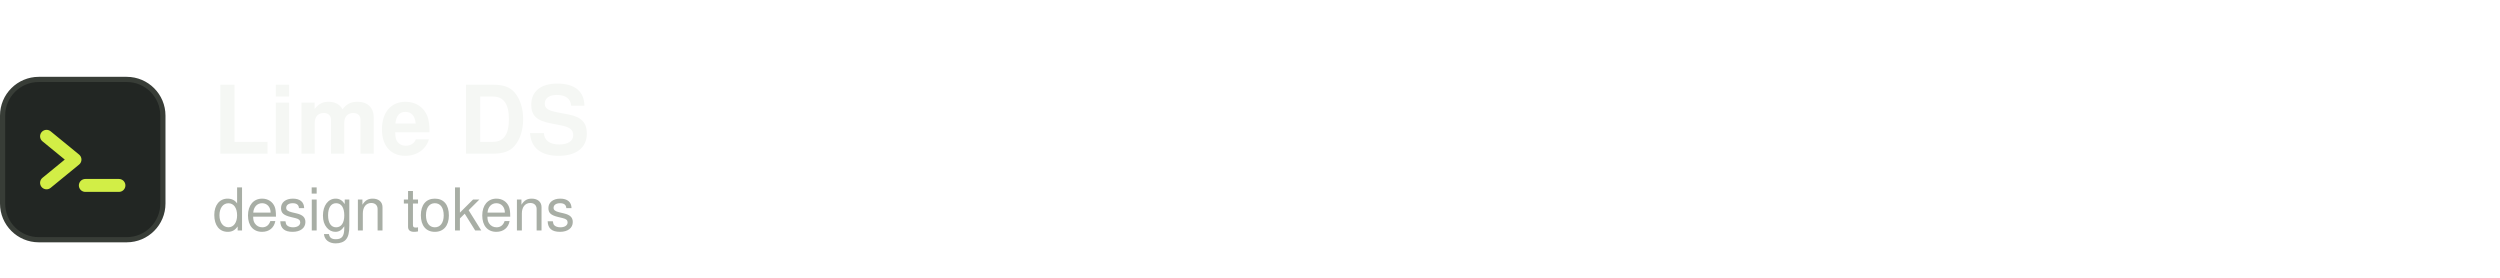
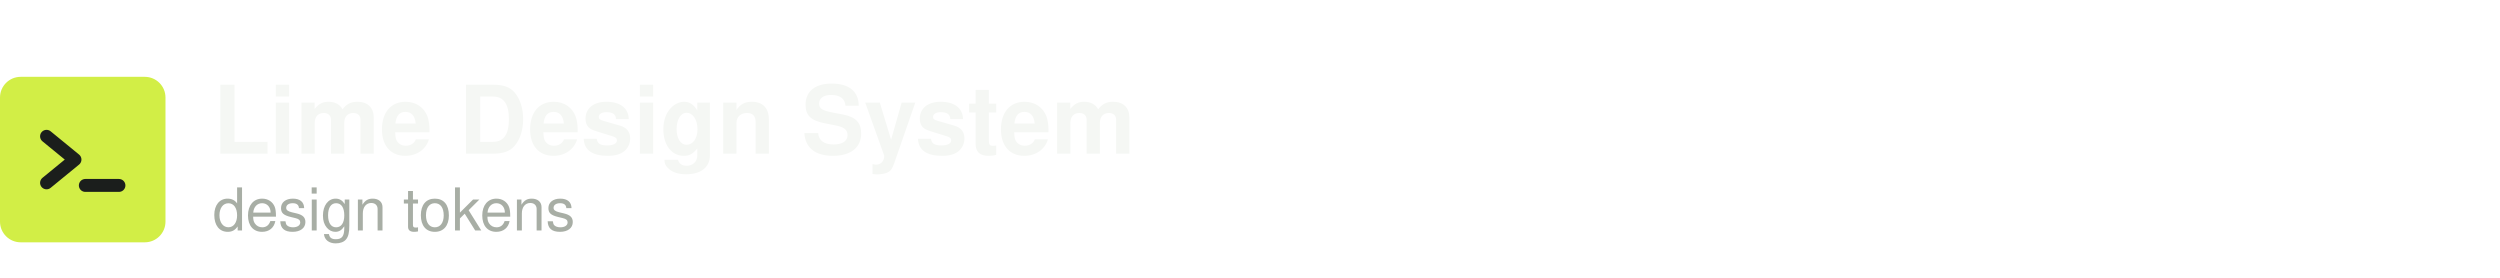
<svg xmlns="http://www.w3.org/2000/svg" width="846" height="94" viewBox="0 0 846 94">
  <g transform="translate(0 26) scale(.875)">
-     <rect x="1" y="1" width="62" height="62" rx="14" fill="#222623" stroke="#383d37" stroke-width="2" />
-     <g fill="none" stroke="#d2ee46" stroke-width="5" stroke-linecap="round" stroke-linejoin="round">
+     <rect x="0" y="0" width="64" height="64" rx="8" fill="#d2ee46" />
+     <g fill="none" stroke="#1b1e1c" stroke-width="5" stroke-linecap="round" stroke-linejoin="round">
      <polyline points="18,23 29,32 18,41" />
      <line x1="33" y1="42" x2="46" y2="42" />
    </g>
  </g>
-   <text x="72" y="52" style="font:700 32px -apple-system, BlinkMacSystemFont, 'Segoe UI', Helvetica, Arial, sans-serif" fill="#f5f7f4">Lime DS</text>
+   <text x="72" y="52" style="font:700 32px -apple-system, BlinkMacSystemFont, 'Segoe UI', Helvetica, Arial, sans-serif" fill="#f5f7f4">Lime Design System</text>
  <text x="72" y="78" style="font:400 20px -apple-system, BlinkMacSystemFont, 'Segoe UI', Helvetica, Arial, sans-serif" fill="#a8aea5">design tokens</text>
</svg>
